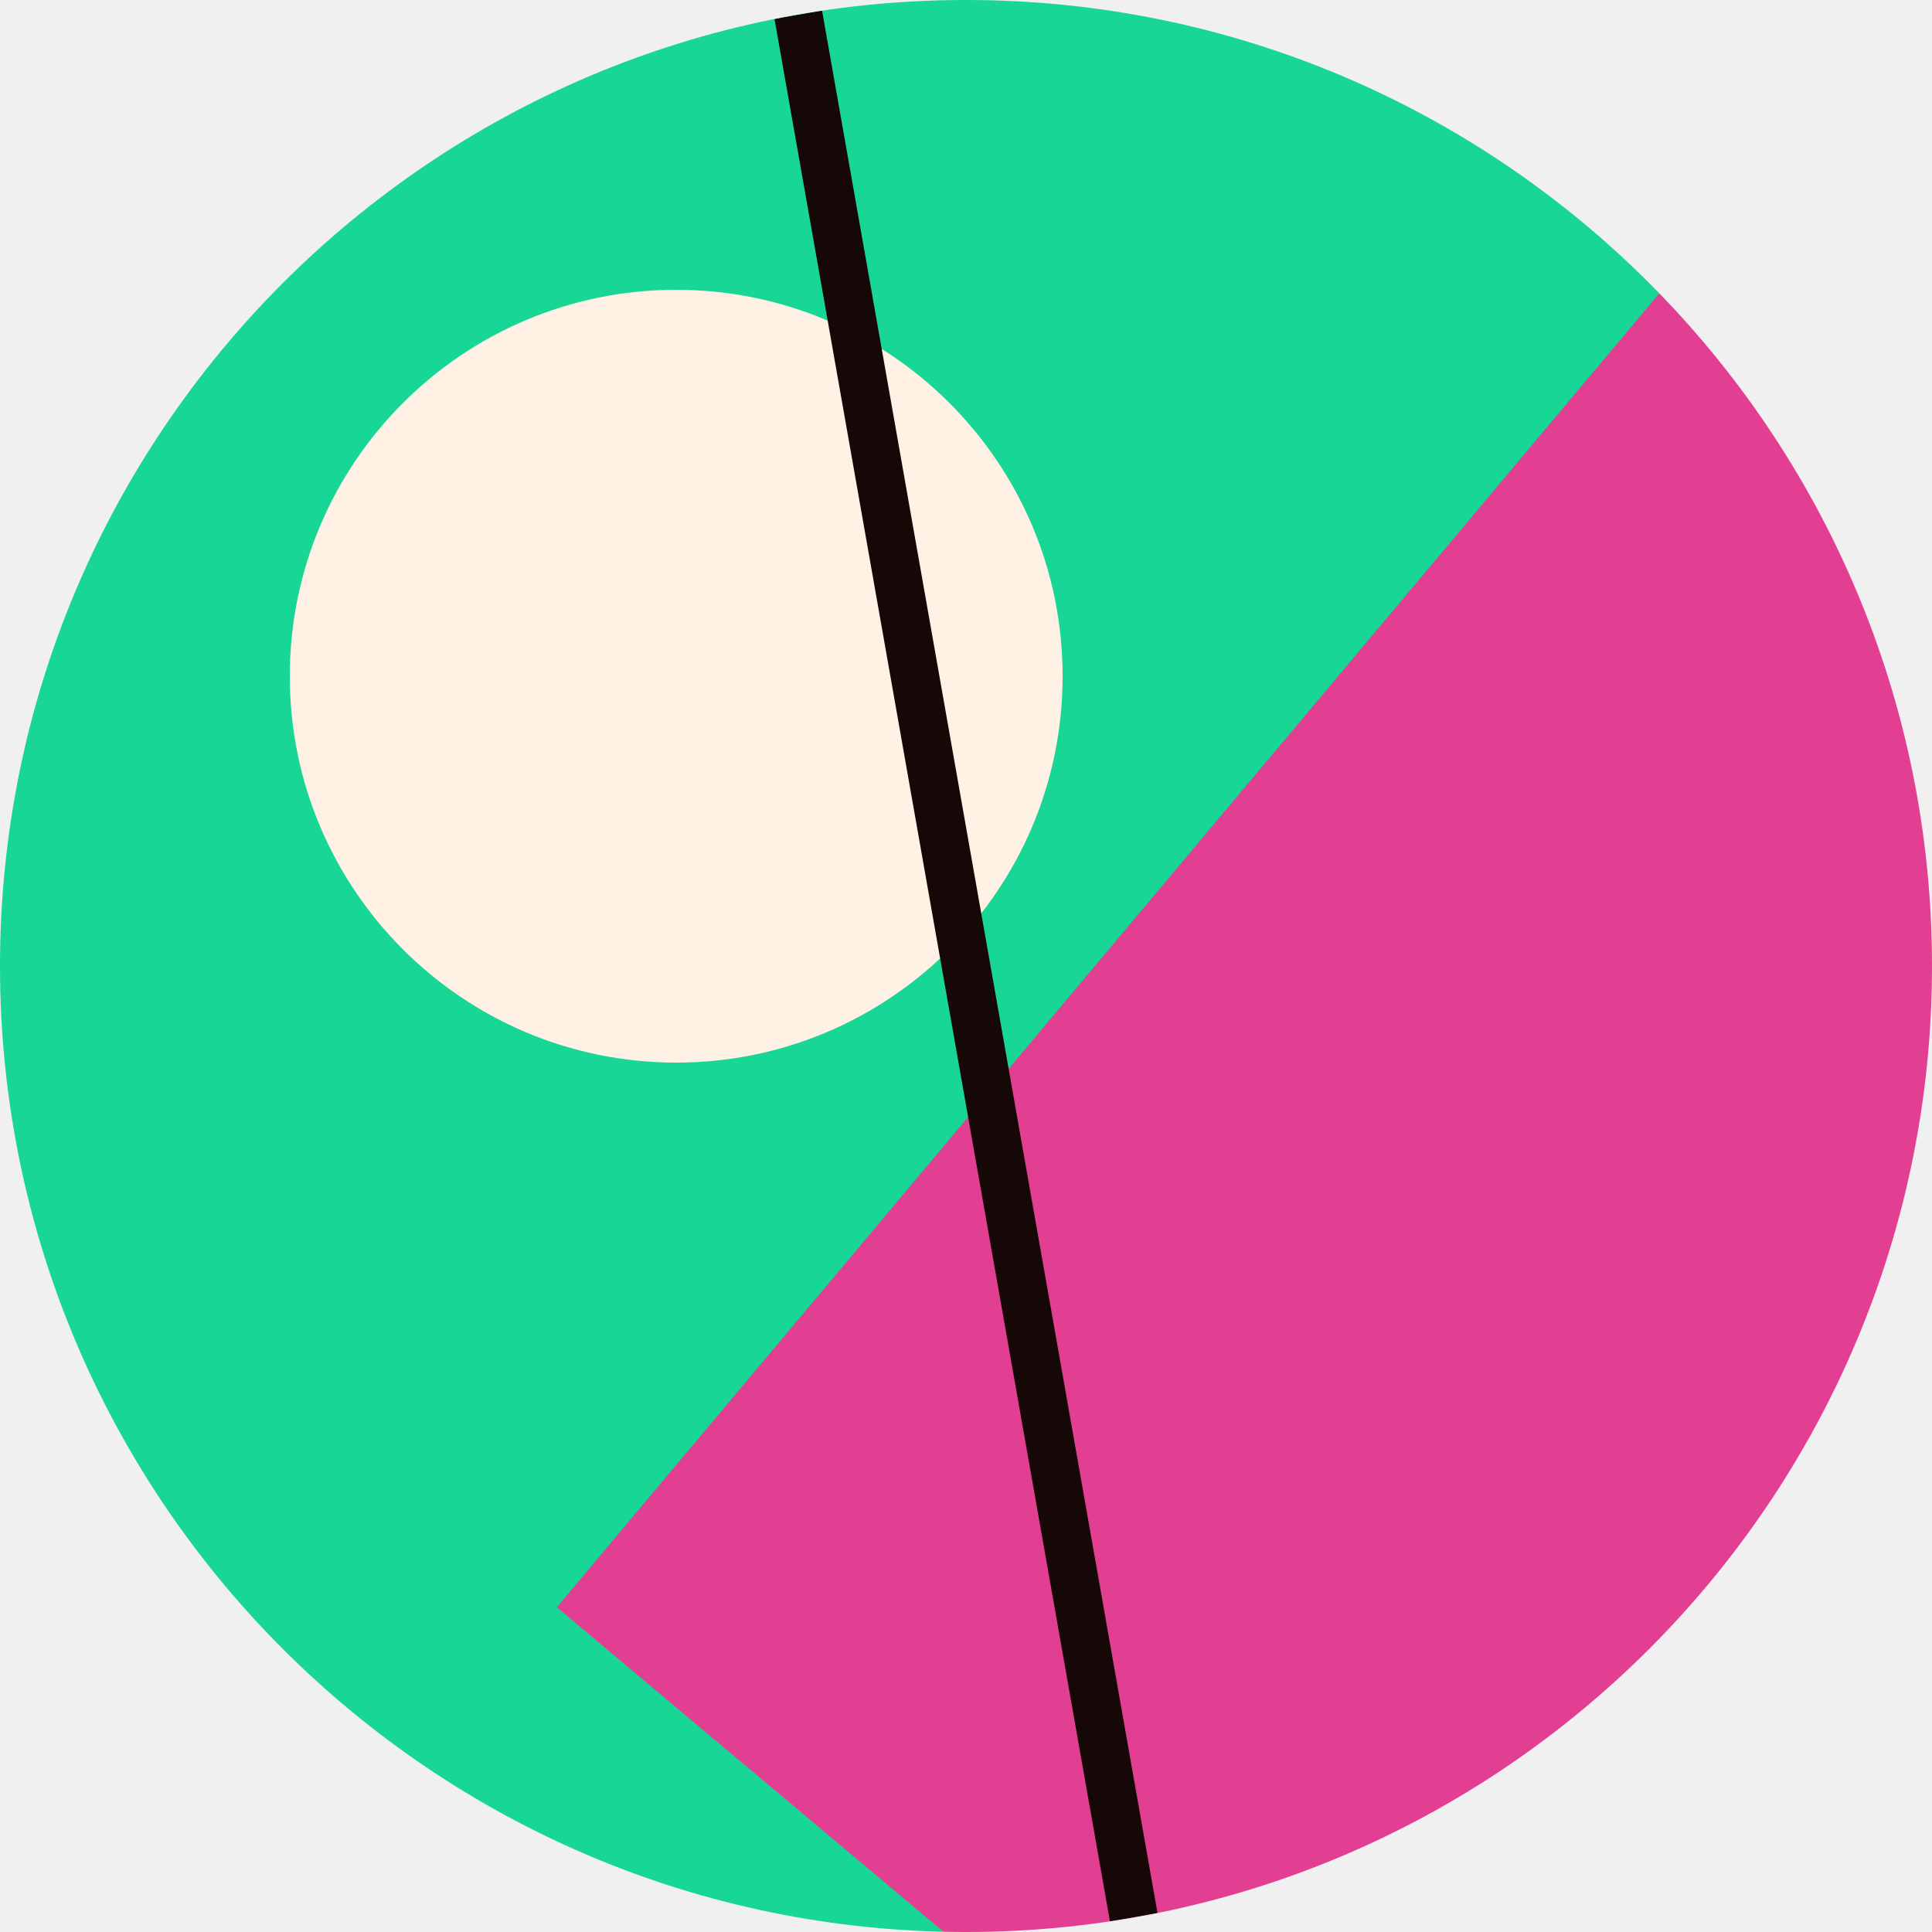
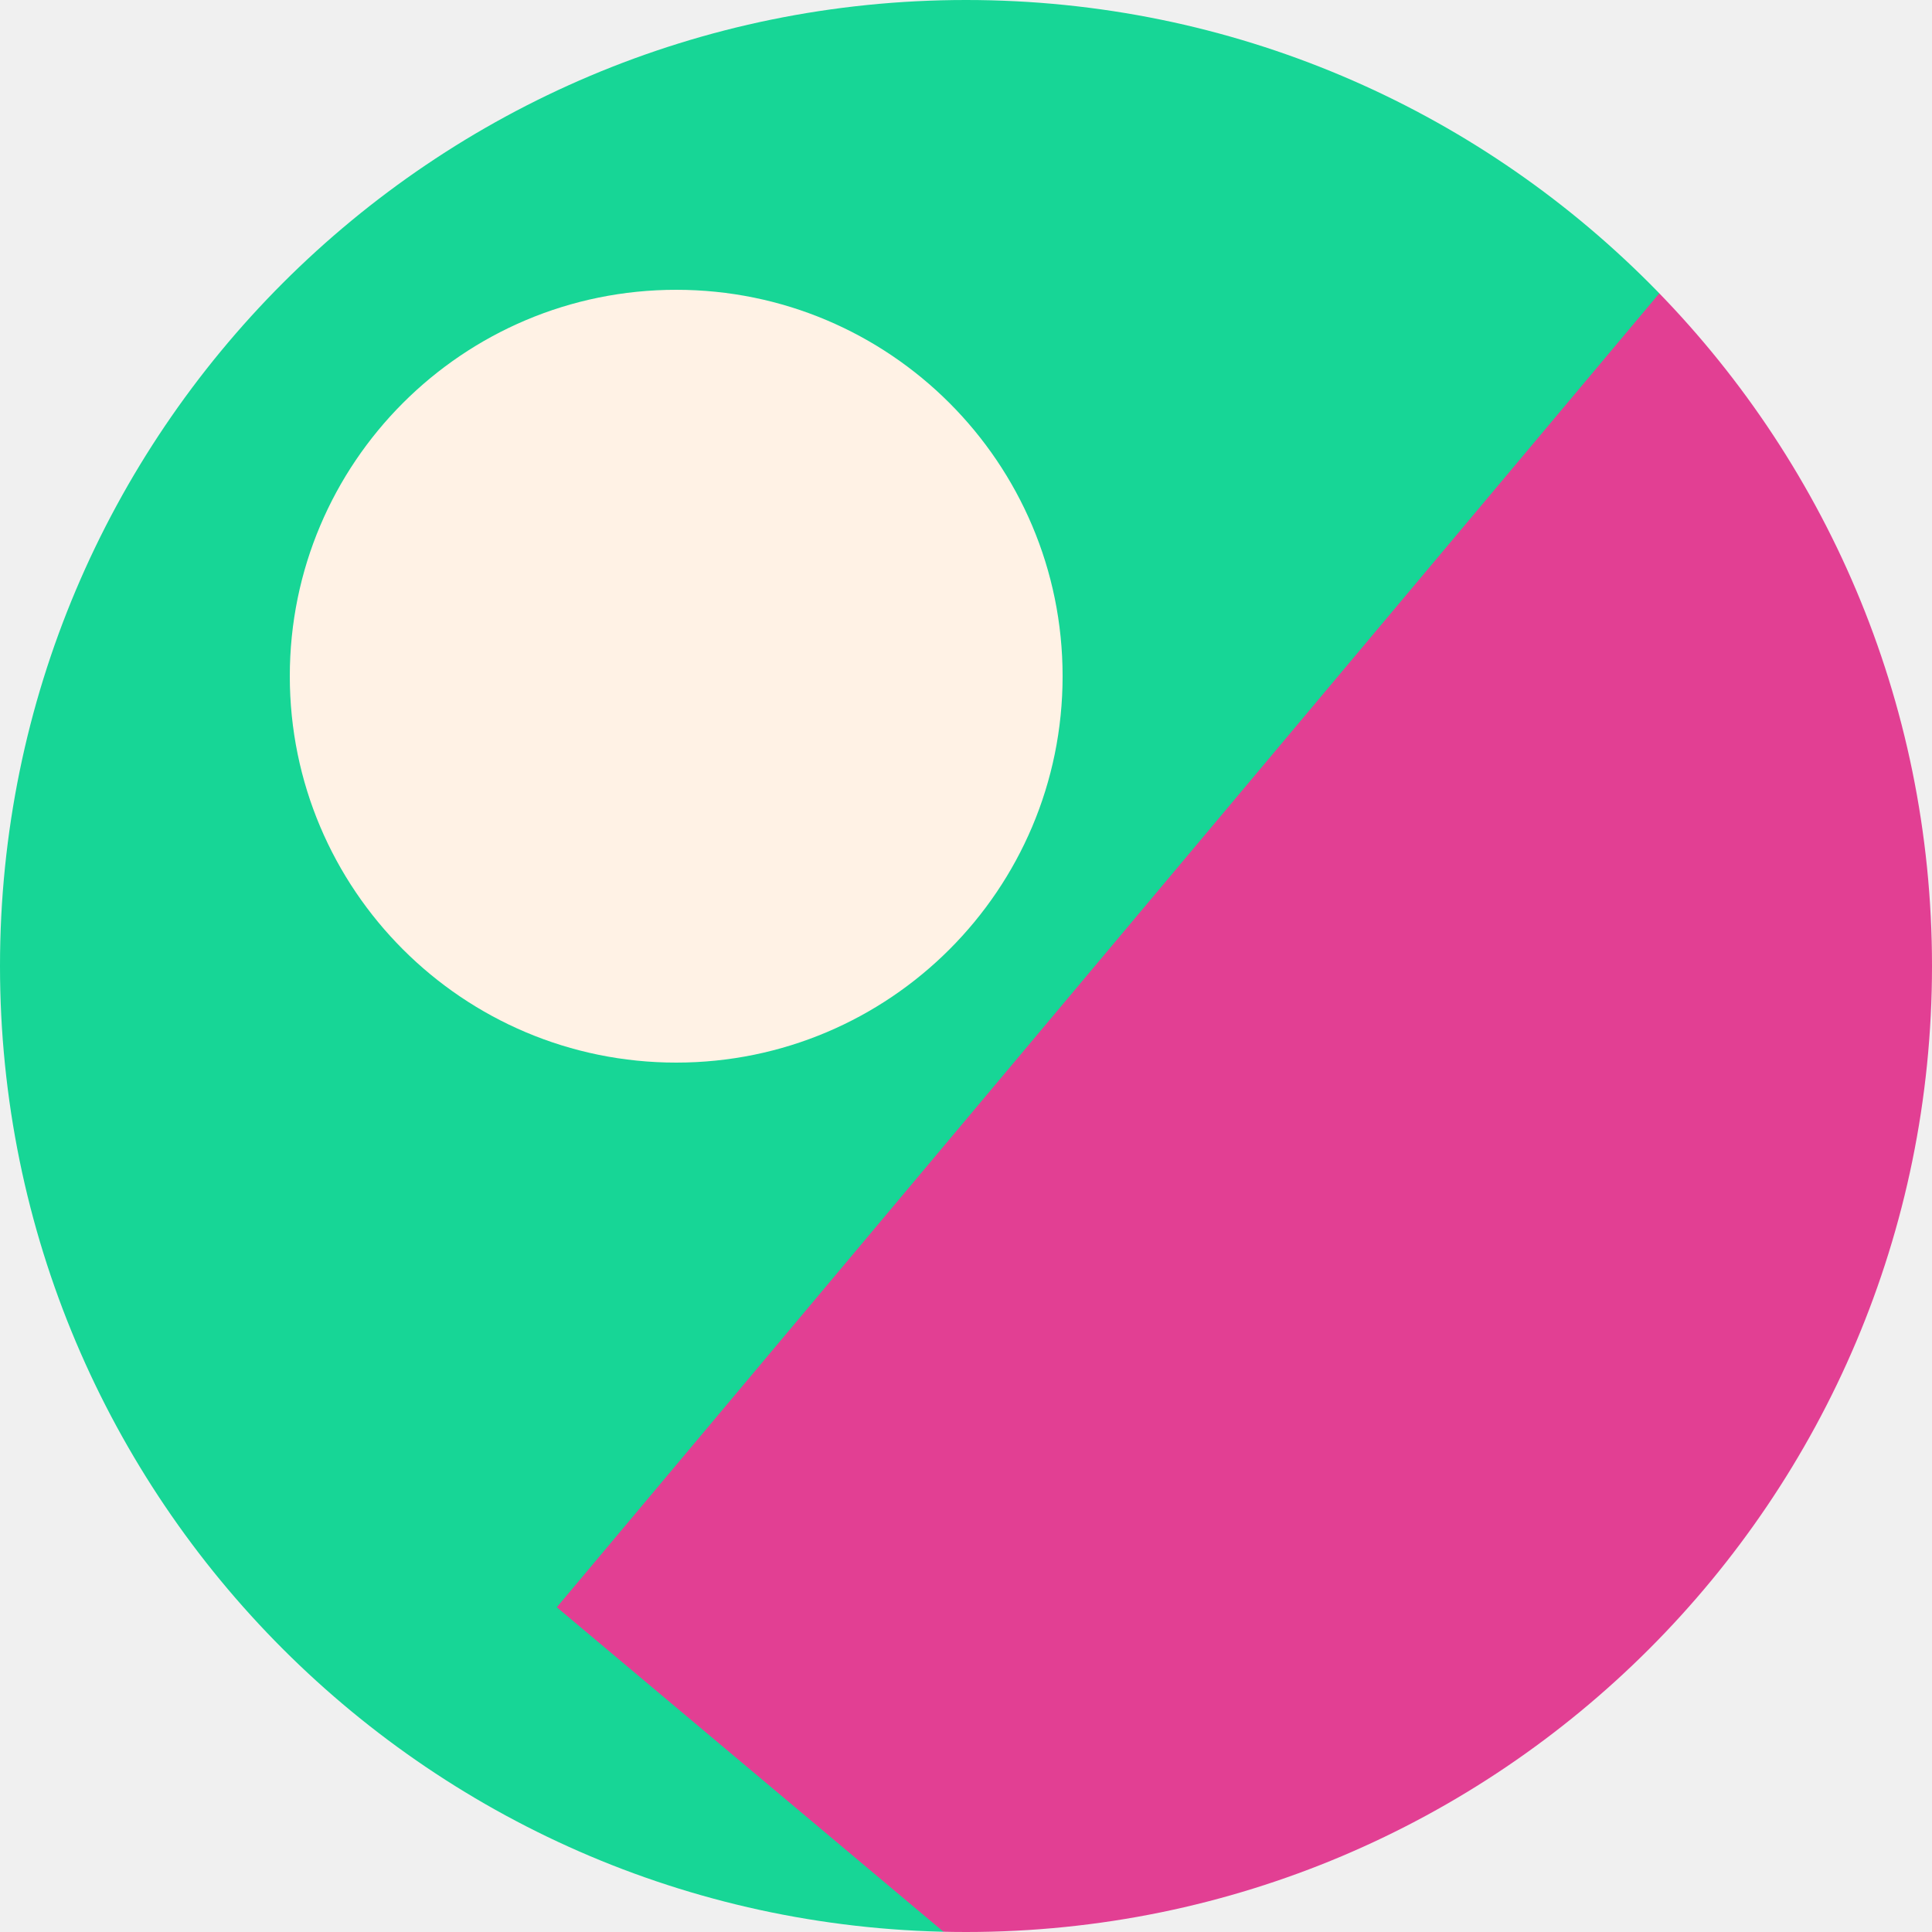
<svg xmlns="http://www.w3.org/2000/svg" viewBox="0 0 80 80" fill="none" role="img" width="351" height="351">
  <mask id="mask__bauhaus" maskUnits="userSpaceOnUse" x="0" y="0" width="80" height="80">
    <rect width="80" height="80" rx="160" fill="#FFFFFF" />
  </mask>
  <g mask="url(#mask__bauhaus)">
    <rect width="80" height="80" fill="#17d696" />
    <rect x="10" y="30" width="80" height="80" fill="#e23f93" transform="translate(10 10) rotate(310 40 40)" />
    <circle cx="40" cy="40" fill="#fff2e5" r="16" transform="translate(-12 -12)" />
-     <line x1="0" y1="40" x2="80" y2="40" stroke-width="2" stroke="#170808" transform="translate(0 0) rotate(260 40 40)" />
  </g>
</svg>
